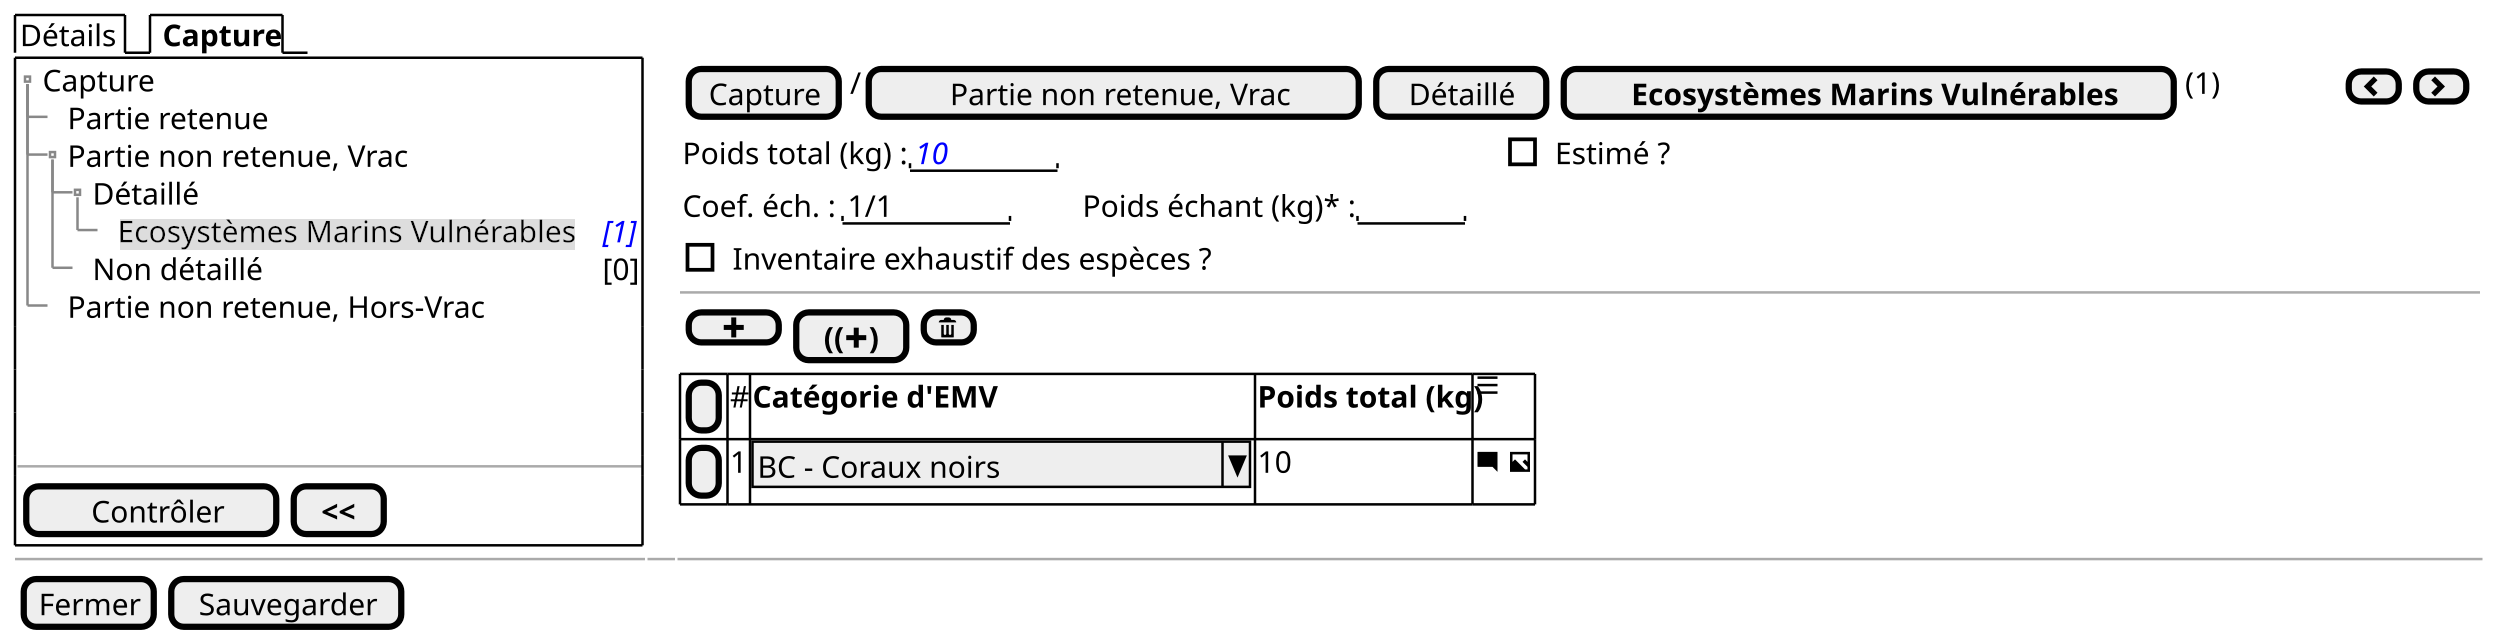
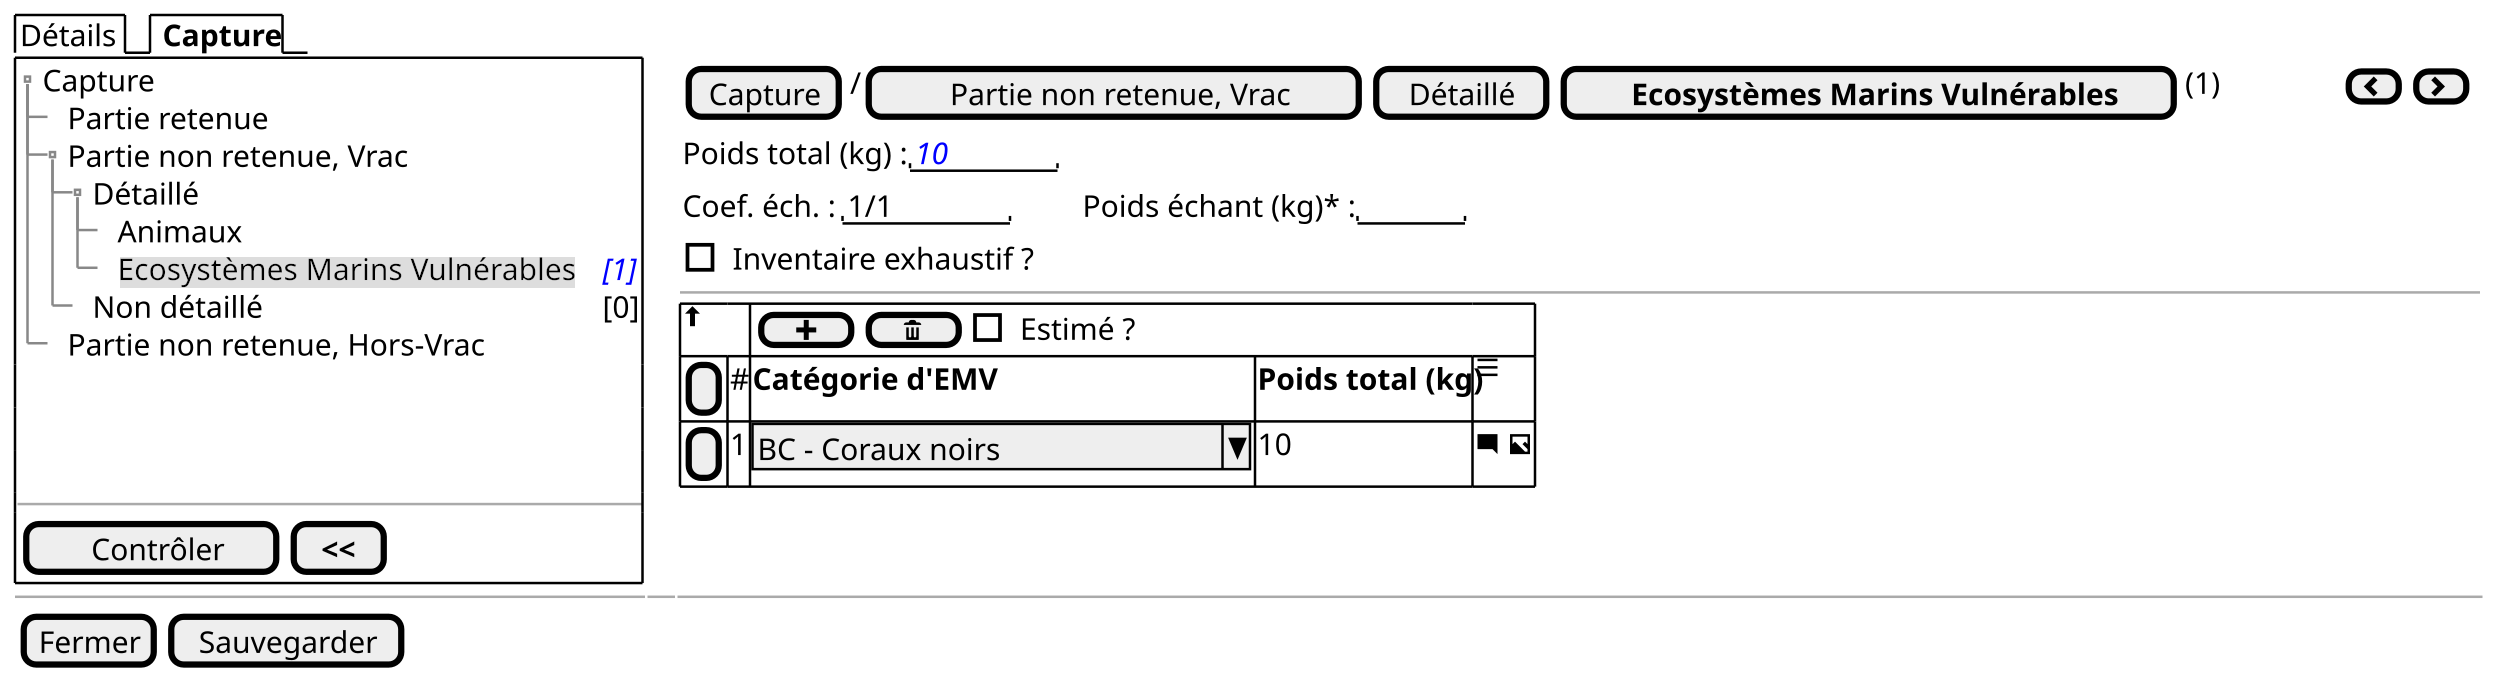
- <svg xmlns="http://www.w3.org/2000/svg" contentStyleType="text/css" height="256px" preserveAspectRatio="none" style="width:1000px;height:256px;background:#FFFFFF;" version="1.1" viewBox="0 0 1000 256" width="1000px" zoomAndPan="magnify">
+ <svg xmlns="http://www.w3.org/2000/svg" contentStyleType="text/css" height="271px" preserveAspectRatio="none" style="width:1000px;height:271px;background:#FFFFFF;" version="1.1" viewBox="0 0 1000 271" width="1000px" zoomAndPan="magnify">
  <defs>
-     <filter height="1" id="b8ru9pn3eqwlz0" width="1" x="0" y="0">
+     <filter height="1" id="bygrpzx1wmksz0" width="1" x="0" y="0">
      <feFlood flood-color="#DDDDDD" result="flood" />
      <feComposite in="SourceGraphic" in2="flood" operator="over" />
    </filter>
  </defs>
  <g>
    <text fill="#000000" font-family="sans-serif" font-size="12" lengthAdjust="spacing" textLength="39" x="8" y="18.457">Détails</text>
    <line style="stroke:#000000;stroke-width:1.0;" x1="6" x2="6" y1="6" y2="21.094" />
    <line style="stroke:#000000;stroke-width:1.0;" x1="6" x2="50" y1="6" y2="6" />
    <line style="stroke:#000000;stroke-width:1.0;" x1="50" x2="50" y1="6" y2="21.094" />
    <line style="stroke:#000000;stroke-width:1.0;" x1="50" x2="60" y1="21.094" y2="21.094" />
    <text fill="#000000" font-family="sans-serif" font-size="12" font-weight="bold" lengthAdjust="spacing" textLength="45" x="65" y="18.457">Capture</text>
    <line style="stroke:#000000;stroke-width:1.0;" x1="60" x2="60" y1="6" y2="21.094" />
    <line style="stroke:#000000;stroke-width:1.0;" x1="60" x2="113" y1="6" y2="6" />
    <line style="stroke:#000000;stroke-width:1.0;" x1="113" x2="113" y1="6" y2="21.094" />
    <line style="stroke:#000000;stroke-width:1.0;" x1="113" x2="123" y1="21.094" y2="21.094" />
    <text fill="#000000" font-family="sans-serif" font-size="12" lengthAdjust="spacing" textLength="44" x="17" y="36.551">Capture</text>
    <text fill="#000000" font-family="sans-serif" font-size="12" lengthAdjust="spacing" textLength="77" x="27" y="51.645">Partie retenue</text>
    <text fill="#000000" font-family="sans-serif" font-size="12" lengthAdjust="spacing" textLength="131" x="27" y="66.738">Partie non retenue, Vrac</text>
    <text fill="#000000" font-family="sans-serif" font-size="12" lengthAdjust="spacing" textLength="42" x="37" y="81.832">Détaillé</text>
-     <text fill="#000000" filter="url(#b8ru9pn3eqwlz0)" font-family="sans-serif" font-size="12" lengthAdjust="spacing" textLength="184" x="47" y="96.926">Ecosystèmes Marins Vulnérables</text>
-     <text fill="#0000FF" font-family="sans-serif" font-size="12" font-style="italic" lengthAdjust="spacing" textLength="13" x="241" y="96.926">[1]</text>
-     <text fill="#000000" font-family="sans-serif" font-size="12" lengthAdjust="spacing" textLength="66" x="37" y="112.019">Non détaillé</text>
-     <text fill="#000000" font-family="sans-serif" font-size="12" lengthAdjust="spacing" textLength="13" x="241" y="112.019">[0]</text>
-     <text fill="#000000" font-family="sans-serif" font-size="12" lengthAdjust="spacing" textLength="162" x="27" y="127.113">Partie non retenue, Hors-Vrac</text>
+     <text fill="#000000" font-family="sans-serif" font-size="12" lengthAdjust="spacing" textLength="47" x="47" y="96.926">Animaux</text>
+     <text fill="#000000" filter="url(#bygrpzx1wmksz0)" font-family="sans-serif" font-size="12" lengthAdjust="spacing" textLength="184" x="47" y="112.019">Ecosystèmes Marins Vulnérables</text>
+     <text fill="#0000FF" font-family="sans-serif" font-size="12" font-style="italic" lengthAdjust="spacing" textLength="13" x="241" y="112.019">[1]</text>
+     <text fill="#000000" font-family="sans-serif" font-size="12" lengthAdjust="spacing" textLength="66" x="37" y="127.113">Non détaillé</text>
+     <text fill="#000000" font-family="sans-serif" font-size="12" lengthAdjust="spacing" textLength="13" x="241" y="127.113">[0]</text>
+     <text fill="#000000" font-family="sans-serif" font-size="12" lengthAdjust="spacing" textLength="162" x="27" y="142.207">Partie non retenue, Hors-Vrac</text>
    <rect fill="none" height="2" style="stroke:#888888;stroke-width:1.0;" width="2" x="10" y="30.641" />
    <line style="stroke:#888888;stroke-width:1.0;" x1="11" x2="11" y1="33.641" y2="46.734" />
    <line style="stroke:#888888;stroke-width:1.0;" x1="11" x2="19" y1="46.734" y2="46.734" />
    <rect fill="none" height="2" style="stroke:#888888;stroke-width:1.0;" width="2" x="20" y="60.828" />
    <line style="stroke:#888888;stroke-width:1.0;" x1="11" x2="11" y1="33.641" y2="61.828" />
    <line style="stroke:#888888;stroke-width:1.0;" x1="11" x2="19" y1="61.828" y2="61.828" />
    <rect fill="none" height="2" style="stroke:#888888;stroke-width:1.0;" width="2" x="30" y="75.922" />
    <line style="stroke:#888888;stroke-width:1.0;" x1="21" x2="21" y1="63.828" y2="76.922" />
    <line style="stroke:#888888;stroke-width:1.0;" x1="21" x2="29" y1="76.922" y2="76.922" />
    <line style="stroke:#888888;stroke-width:1.0;" x1="31" x2="31" y1="78.922" y2="92.016" />
    <line style="stroke:#888888;stroke-width:1.0;" x1="31" x2="39" y1="92.016" y2="92.016" />
-     <line style="stroke:#888888;stroke-width:1.0;" x1="21" x2="21" y1="63.828" y2="107.109" />
-     <line style="stroke:#888888;stroke-width:1.0;" x1="21" x2="29" y1="107.109" y2="107.109" />
-     <line style="stroke:#888888;stroke-width:1.0;" x1="11" x2="11" y1="33.641" y2="122.203" />
-     <line style="stroke:#888888;stroke-width:1.0;" x1="11" x2="19" y1="122.203" y2="122.203" />
-     <line style="stroke:#AAAAAA;stroke-width:1.0;" x1="7" x2="257" y1="186.531" y2="186.531" />
-     <rect fill="#EEEEEE" height="19.094" rx="5" ry="5" style="stroke:#000000;stroke-width:2.5;" width="100" x="10.5" y="194.531" />
-     <text fill="#000000" font-family="sans-serif" font-size="12" lengthAdjust="spacing" textLength="51" x="36.5" y="208.988">Contrôler</text>
-     <rect fill="#EEEEEE" height="19.094" rx="5" ry="5" style="stroke:#000000;stroke-width:2.5;" width="36" x="117.5" y="194.531" />
-     <text fill="#000000" font-family="sans-serif" font-size="12" font-weight="bold" lengthAdjust="spacing" textLength="14" x="128.5" y="208.988">&lt;&lt;</text>
+     <line style="stroke:#888888;stroke-width:1.0;" x1="31" x2="31" y1="78.922" y2="107.109" />
+     <line style="stroke:#888888;stroke-width:1.0;" x1="31" x2="39" y1="107.109" y2="107.109" />
+     <line style="stroke:#888888;stroke-width:1.0;" x1="21" x2="21" y1="63.828" y2="122.203" />
+     <line style="stroke:#888888;stroke-width:1.0;" x1="21" x2="29" y1="122.203" y2="122.203" />
+     <line style="stroke:#888888;stroke-width:1.0;" x1="11" x2="11" y1="33.641" y2="137.297" />
+     <line style="stroke:#888888;stroke-width:1.0;" x1="11" x2="19" y1="137.297" y2="137.297" />
+     <line style="stroke:#AAAAAA;stroke-width:1.0;" x1="7" x2="257" y1="201.625" y2="201.625" />
+     <rect fill="#EEEEEE" height="19.094" rx="5" ry="5" style="stroke:#000000;stroke-width:2.5;" width="100" x="10.5" y="209.625" />
+     <text fill="#000000" font-family="sans-serif" font-size="12" lengthAdjust="spacing" textLength="51" x="36.5" y="224.082">Contrôler</text>
+     <rect fill="#EEEEEE" height="19.094" rx="5" ry="5" style="stroke:#000000;stroke-width:2.5;" width="36" x="117.5" y="209.625" />
+     <text fill="#000000" font-family="sans-serif" font-size="12" font-weight="bold" lengthAdjust="spacing" textLength="14" x="128.5" y="224.082">&lt;&lt;</text>
    <line style="stroke:#000000;stroke-width:1.0;" x1="6" x2="257" y1="23.094" y2="23.094" />
-     <line style="stroke:#000000;stroke-width:1.0;" x1="6" x2="257" y1="218.125" y2="218.125" />
-     <line style="stroke:#000000;stroke-width:1.0;" x1="6" x2="6" y1="23.094" y2="130.75" />
-     <line style="stroke:#000000;stroke-width:1.0;" x1="257" x2="257" y1="130.75" y2="147.844" />
-     <line style="stroke:#000000;stroke-width:1.0;" x1="257" x2="257" y1="23.094" y2="130.75" />
-     <line style="stroke:#000000;stroke-width:1.0;" x1="6" x2="6" y1="190.031" y2="218.125" />
-     <line style="stroke:#000000;stroke-width:1.0;" x1="6" x2="6" y1="182.031" y2="190.031" />
-     <line style="stroke:#000000;stroke-width:1.0;" x1="257" x2="257" y1="190.031" y2="218.125" />
-     <line style="stroke:#000000;stroke-width:1.0;" x1="6" x2="6" y1="164.938" y2="182.031" />
-     <line style="stroke:#000000;stroke-width:1.0;" x1="257" x2="257" y1="182.031" y2="190.031" />
-     <line style="stroke:#000000;stroke-width:1.0;" x1="6" x2="6" y1="147.844" y2="164.938" />
-     <line style="stroke:#000000;stroke-width:1.0;" x1="257" x2="257" y1="164.938" y2="182.031" />
-     <line style="stroke:#000000;stroke-width:1.0;" x1="6" x2="6" y1="130.75" y2="147.844" />
-     <line style="stroke:#000000;stroke-width:1.0;" x1="257" x2="257" y1="147.844" y2="164.938" />
+     <line style="stroke:#000000;stroke-width:1.0;" x1="6" x2="257" y1="233.219" y2="233.219" />
+     <line style="stroke:#000000;stroke-width:1.0;" x1="6" x2="6" y1="23.094" y2="145.844" />
+     <line style="stroke:#000000;stroke-width:1.0;" x1="257" x2="257" y1="145.844" y2="162.938" />
+     <line style="stroke:#000000;stroke-width:1.0;" x1="257" x2="257" y1="23.094" y2="145.844" />
+     <line style="stroke:#000000;stroke-width:1.0;" x1="6" x2="6" y1="205.125" y2="233.219" />
+     <line style="stroke:#000000;stroke-width:1.0;" x1="6" x2="6" y1="197.125" y2="205.125" />
+     <line style="stroke:#000000;stroke-width:1.0;" x1="257" x2="257" y1="205.125" y2="233.219" />
+     <line style="stroke:#000000;stroke-width:1.0;" x1="6" x2="6" y1="180.031" y2="197.125" />
+     <line style="stroke:#000000;stroke-width:1.0;" x1="257" x2="257" y1="197.125" y2="205.125" />
+     <line style="stroke:#000000;stroke-width:1.0;" x1="6" x2="6" y1="162.938" y2="180.031" />
+     <line style="stroke:#000000;stroke-width:1.0;" x1="257" x2="257" y1="180.031" y2="197.125" />
+     <line style="stroke:#000000;stroke-width:1.0;" x1="6" x2="6" y1="145.844" y2="162.938" />
+     <line style="stroke:#000000;stroke-width:1.0;" x1="257" x2="257" y1="162.938" y2="180.031" />
    <rect fill="#EEEEEE" height="19.094" rx="5" ry="5" style="stroke:#000000;stroke-width:2.5;" width="60" x="275.5" y="27.594" />
    <text fill="#000000" font-family="sans-serif" font-size="12" lengthAdjust="spacing" textLength="44" x="283.5" y="42.051">Capture</text>
    <text fill="#000000" font-family="sans-serif" font-size="12" lengthAdjust="spacing" textLength="3" x="340" y="37.551">/</text>
    <rect fill="#EEEEEE" height="19.094" rx="5" ry="5" style="stroke:#000000;stroke-width:2.5;" width="196" x="347.5" y="27.594" />
    <text fill="#000000" font-family="sans-serif" font-size="12" lengthAdjust="spacing" textLength="131" x="380" y="42.051">Partie non retenue, Vrac</text>
    <rect fill="#EEEEEE" height="19.094" rx="5" ry="5" style="stroke:#000000;stroke-width:2.5;" width="68" x="550.5" y="27.594" />
    <text fill="#000000" font-family="sans-serif" font-size="12" lengthAdjust="spacing" textLength="42" x="563.5" y="42.051">Détaillé</text>
    <rect fill="#EEEEEE" height="19.094" rx="5" ry="5" style="stroke:#000000;stroke-width:2.5;" width="244" x="625.5" y="27.594" />
    <text fill="#000000" font-family="sans-serif" font-size="12" font-weight="bold" lengthAdjust="spacing" textLength="190" x="652.5" y="42.051">Ecosystèmes Marins Vulnérables</text>
    <text fill="#000000" font-family="sans-serif" font-size="12" lengthAdjust="spacing" textLength="15" x="874" y="37.551">(1)</text>
    <rect fill="#EEEEEE" height="12" rx="5" ry="5" style="stroke:#000000;stroke-width:2.5;" width="20" x="939.5" y="28.594" />
    <path d="M949.5,30.594 L945.5,34.594 L949.5,38.594 L951,37.094 L948.5,34.594 L951,32.094 L949.5,30.594 " fill="#000000" style="stroke:;stroke-width:0.0;stroke-dasharray:;" />
    <rect fill="#EEEEEE" height="12" rx="5" ry="5" style="stroke:#000000;stroke-width:2.5;" width="20" x="966.5" y="28.594" />
    <path d="M974,30.594 L972.5,32.094 L975,34.594 L972.5,37.094 L974,38.594 L978,34.594 L974,30.594 " fill="#000000" style="stroke:;stroke-width:0.0;stroke-dasharray:;" />
    <text fill="#000000" font-family="sans-serif" font-size="12" lengthAdjust="spacing" textLength="88" x="273" y="65.644">Poids total (kg) :</text>
    <text fill="#0000FF" font-family="sans-serif" font-size="12" font-style="italic" lengthAdjust="spacing" textLength="14" x="366" y="65.644">10</text>
    <line style="stroke:#000000;stroke-width:1.0;" x1="364" x2="423" y1="68.281" y2="68.281" />
    <line style="stroke:#000000;stroke-width:1.0;" x1="364" x2="364" y1="65.281" y2="67.281" />
    <line style="stroke:#000000;stroke-width:1.0;" x1="423" x2="423" y1="65.281" y2="67.281" />
-     <text fill="#000000" font-family="sans-serif" font-size="12" lengthAdjust="spacing" textLength="49" x="622" y="65.644">Estimé ?</text>
-     <rect fill="none" height="10" style="stroke:#000000;stroke-width:1.5;" width="10" x="604" y="55.734" />
    <text fill="#000000" font-family="sans-serif" font-size="12" lengthAdjust="spacing" textLength="61" x="273" y="86.738">Coef. éch. :</text>
    <text fill="#000000" font-family="sans-serif" font-size="12" lengthAdjust="spacing" textLength="17" x="339" y="86.738">1/1</text>
    <line style="stroke:#000000;stroke-width:1.0;" x1="337" x2="404" y1="89.375" y2="89.375" />
    <line style="stroke:#000000;stroke-width:1.0;" x1="337" x2="337" y1="86.375" y2="88.375" />
    <line style="stroke:#000000;stroke-width:1.0;" x1="404" x2="404" y1="86.375" y2="88.375" />
    <text fill="#000000" font-family="sans-serif" font-size="12" lengthAdjust="spacing" textLength="107" x="433" y="86.738">Poids échant (kg)* :</text>
    <text fill="#000000" font-family="sans-serif" font-size="12" lengthAdjust="spacing" textLength="3" x="545" y="86.738"> </text>
    <line style="stroke:#000000;stroke-width:1.0;" x1="543" x2="586" y1="89.375" y2="89.375" />
    <line style="stroke:#000000;stroke-width:1.0;" x1="543" x2="543" y1="86.375" y2="88.375" />
    <line style="stroke:#000000;stroke-width:1.0;" x1="586" x2="586" y1="86.375" y2="88.375" />
-     <text fill="#000000" font-family="sans-serif" font-size="12" lengthAdjust="spacing" textLength="190" x="293" y="107.832">Inventaire exhaustif des espèces ?</text>
+     <text fill="#000000" font-family="sans-serif" font-size="12" lengthAdjust="spacing" textLength="115" x="293" y="107.832">Inventaire exhaustif ?</text>
    <rect fill="none" height="10" style="stroke:#000000;stroke-width:1.5;" width="10" x="275" y="97.922" />
    <line style="stroke:#AAAAAA;stroke-width:1.0;" x1="272" x2="992" y1="116.969" y2="116.969" />
-     <rect fill="#EEEEEE" height="12" rx="5" ry="5" style="stroke:#000000;stroke-width:2.5;" width="36" x="275.5" y="124.969" />
-     <path d="M292.5,126.969 L292.5,129.969 L289.5,129.969 L289.5,131.969 L292.5,131.969 L292.5,134.969 L294.5,134.969 L294.5,131.969 L297.5,131.969 L297.5,129.969 L294.5,129.969 L294.5,126.969 L292.5,126.969 " fill="#000000" style="stroke:;stroke-width:0.0;stroke-dasharray:;" />
-     <rect fill="#EEEEEE" height="19.094" rx="5" ry="5" style="stroke:#000000;stroke-width:2.5;" width="44" x="318.5" y="124.969" />
-     <text fill="#000000" font-family="sans-serif" font-size="12" font-weight="bold" lengthAdjust="spacing" textLength="8" x="329.5" y="139.426">((</text>
-     <path d="M341.5,131.062 L341.5,134.062 L338.5,134.062 L338.5,136.062 L341.5,136.062 L341.5,139.062 L343.5,139.062 L343.5,136.062 L346.5,136.062 L346.5,134.062 L343.5,134.062 L343.5,131.062 L341.5,131.062 " fill="#000000" style="stroke:;stroke-width:0.0;stroke-dasharray:;" />
-     <text fill="#000000" font-family="sans-serif" font-size="12" font-weight="bold" lengthAdjust="spacing" textLength="4" x="347.5" y="139.426">)</text>
-     <rect fill="#EEEEEE" height="12" rx="5" ry="5" style="stroke:#000000;stroke-width:2.5;" width="20" x="369.5" y="124.969" />
-     <path d="M378.5,126.969 C377.95,126.969 377.5,127.419 377.5,127.969 L376.5,127.969 C375.95,127.969 375.5,128.419 375.5,128.969 L382.5,128.969 C382.5,128.419 382.05,127.969 381.5,127.969 L380.5,127.969 C380.5,127.419 380.05,126.969 379.5,126.969 L378.5,126.969 M376.5,129.969 L376.5,134.779 C376.5,134.889 376.58,134.969 376.69,134.969 L381.32,134.969 C381.43,134.969 381.51,134.889 381.51,134.779 L381.51,129.969 L380.51,129.969 L380.51,133.469 C380.51,133.749 380.29,133.969 380.01,133.969 C379.73,133.969 379.51,133.749 379.51,133.469 L379.51,129.969 L378.51,129.969 L378.51,133.469 C378.51,133.749 378.29,133.969 378.01,133.969 C377.73,133.969 377.51,133.749 377.51,133.469 L377.51,129.969 L376.51,129.969 " fill="#000000" style="stroke:;stroke-width:0.0;stroke-dasharray:;" />
-     <rect fill="#EEEEEE" height="19.094" rx="5" ry="5" style="stroke:#000000;stroke-width:2.5;" width="12" x="275.5" y="153.062" />
-     <text fill="#000000" font-family="sans-serif" font-size="12" lengthAdjust="spacing" textLength="3" x="280" y="167.519"> </text>
-     <text fill="#000000" font-family="sans-serif" font-size="12" lengthAdjust="spacing" textLength="7" x="292" y="163.019">#</text>
-     <text fill="#000000" font-family="sans-serif" font-size="12" font-weight="bold" lengthAdjust="spacing" textLength="93" x="301" y="163.019">Catégorie d'EMV</text>
-     <text fill="#000000" font-family="sans-serif" font-size="12" font-weight="bold" lengthAdjust="spacing" textLength="85" x="503" y="163.019">Poids total (kg)</text>
-     <path d="M591,150.562 L591,151.562 L599,151.562 L599,150.562 L591,150.562 M591,153.532 L591,154.532 L599,154.532 L599,153.532 L591,153.532 M591,156.532 L591,157.532 L599,157.532 L599,156.532 L591,156.532 " fill="#000000" style="stroke:;stroke-width:0.0;stroke-dasharray:;" />
-     <rect fill="#EEEEEE" height="19.094" rx="5" ry="5" style="stroke:#000000;stroke-width:2.5;" width="12" x="275.5" y="179.156" />
-     <text fill="#000000" font-family="sans-serif" font-size="12" lengthAdjust="spacing" textLength="3" x="280" y="193.613"> </text>
-     <text fill="#000000" font-family="sans-serif" font-size="12" lengthAdjust="spacing" textLength="7" x="292" y="189.113">1</text>
-     <rect fill="#EEEEEE" height="18.094" style="stroke:#000000;stroke-width:1.0;" width="199" x="301" y="176.656" />
-     <text fill="#000000" font-family="sans-serif" font-size="12" lengthAdjust="spacing" textLength="97" x="303" y="191.113">BC - Coraux noirs</text>
-     <line style="stroke:#000000;stroke-width:1.0;" x1="489" x2="489" y1="176.656" y2="194.75" />
-     <polygon fill="#000000" points="492,182.656,498,182.656,495,189.75" style="stroke:#000000;stroke-width:1.0;" />
-     <text fill="#000000" font-family="sans-serif" font-size="12" lengthAdjust="spacing" textLength="14" x="503" y="189.113">10</text>
-     <path d="M591.09,180.75 C591.03,180.75 591,180.79 591,180.84 L591,186.65 C591,186.7 591.04,186.74 591.09,186.74 L597,186.74 L599,188.74 L599,180.83 C599,180.77 598.96,180.74 598.91,180.74 L591.1,180.74 " fill="#000000" style="stroke:;stroke-width:0.0;stroke-dasharray:;" />
-     <text fill="#000000" font-family="sans-serif" font-size="12" lengthAdjust="spacing" textLength="3" x="600" y="189.113"> </text>
-     <path d="M604,180.75 L604,188.75 L612,188.75 L612,180.75 L604,180.75 M605,181.75 L611,181.75 L611,184.75 L610,183.75 L609,184.75 L611,186.75 L611,187.75 L610,187.75 L606,183.75 L605,184.75 L605,181.75 " fill="#000000" style="stroke:;stroke-width:0.0;stroke-dasharray:;" />
-     <line style="stroke:#000000;stroke-width:1.0;" x1="272" x2="291" y1="149.562" y2="149.562" />
-     <line style="stroke:#000000;stroke-width:1.0;" x1="300" x2="502" y1="201.75" y2="201.75" />
-     <line style="stroke:#000000;stroke-width:1.0;" x1="291" x2="300" y1="149.562" y2="149.562" />
-     <line style="stroke:#000000;stroke-width:1.0;" x1="502" x2="589" y1="201.75" y2="201.75" />
-     <line style="stroke:#000000;stroke-width:1.0;" x1="300" x2="502" y1="149.562" y2="149.562" />
-     <line style="stroke:#000000;stroke-width:1.0;" x1="589" x2="614" y1="201.75" y2="201.75" />
-     <line style="stroke:#000000;stroke-width:1.0;" x1="502" x2="589" y1="149.562" y2="149.562" />
-     <line style="stroke:#000000;stroke-width:1.0;" x1="589" x2="614" y1="149.562" y2="149.562" />
-     <line style="stroke:#000000;stroke-width:1.0;" x1="272" x2="291" y1="175.656" y2="175.656" />
-     <line style="stroke:#000000;stroke-width:1.0;" x1="291" x2="300" y1="175.656" y2="175.656" />
-     <line style="stroke:#000000;stroke-width:1.0;" x1="300" x2="502" y1="175.656" y2="175.656" />
-     <line style="stroke:#000000;stroke-width:1.0;" x1="502" x2="589" y1="175.656" y2="175.656" />
-     <line style="stroke:#000000;stroke-width:1.0;" x1="589" x2="614" y1="175.656" y2="175.656" />
-     <line style="stroke:#000000;stroke-width:1.0;" x1="272" x2="291" y1="201.75" y2="201.75" />
-     <line style="stroke:#000000;stroke-width:1.0;" x1="291" x2="300" y1="201.75" y2="201.75" />
-     <line style="stroke:#000000;stroke-width:1.0;" x1="272" x2="272" y1="149.562" y2="175.656" />
-     <line style="stroke:#000000;stroke-width:1.0;" x1="291" x2="291" y1="175.656" y2="201.75" />
-     <line style="stroke:#000000;stroke-width:1.0;" x1="291" x2="291" y1="149.562" y2="175.656" />
-     <line style="stroke:#000000;stroke-width:1.0;" x1="300" x2="300" y1="175.656" y2="201.75" />
-     <line style="stroke:#000000;stroke-width:1.0;" x1="300" x2="300" y1="149.562" y2="175.656" />
-     <line style="stroke:#000000;stroke-width:1.0;" x1="502" x2="502" y1="175.656" y2="201.75" />
-     <line style="stroke:#000000;stroke-width:1.0;" x1="502" x2="502" y1="149.562" y2="175.656" />
-     <line style="stroke:#000000;stroke-width:1.0;" x1="589" x2="589" y1="175.656" y2="201.75" />
-     <line style="stroke:#000000;stroke-width:1.0;" x1="614" x2="614" y1="175.656" y2="201.75" />
-     <line style="stroke:#000000;stroke-width:1.0;" x1="589" x2="589" y1="149.562" y2="175.656" />
-     <line style="stroke:#000000;stroke-width:1.0;" x1="614" x2="614" y1="149.562" y2="175.656" />
-     <line style="stroke:#000000;stroke-width:1.0;" x1="272" x2="272" y1="175.656" y2="201.75" />
-     <line style="stroke:#AAAAAA;stroke-width:1.0;" x1="6" x2="258" y1="223.625" y2="223.625" />
-     <line style="stroke:#AAAAAA;stroke-width:1.0;" x1="259" x2="270" y1="223.625" y2="223.625" />
-     <line style="stroke:#AAAAAA;stroke-width:1.0;" x1="271" x2="993" y1="223.625" y2="223.625" />
-     <rect fill="#EEEEEE" height="19.094" rx="5" ry="5" style="stroke:#000000;stroke-width:2.5;" width="52" x="9.5" y="231.625" />
-     <text fill="#000000" font-family="sans-serif" font-size="12" lengthAdjust="spacing" textLength="40" x="15.5" y="246.082">Fermer</text>
-     <rect fill="#EEEEEE" height="19.094" rx="5" ry="5" style="stroke:#000000;stroke-width:2.5;" width="92" x="68.5" y="231.625" />
-     <text fill="#000000" font-family="sans-serif" font-size="12" lengthAdjust="spacing" textLength="70" x="79.5" y="246.082">Sauvegarder</text>
+     <path d="M276.97,122.469 L274,125.469 L276,125.469 L276,130.469 L278,130.469 L278,125.469 L280,125.469 L276.97,122.469 " fill="#000000" style="stroke:;stroke-width:0.0;stroke-dasharray:;" />
+     <rect fill="#EEEEEE" height="12" rx="5" ry="5" style="stroke:#000000;stroke-width:2.5;" width="36" x="304.5" y="125.969" />
+     <path d="M321.5,127.969 L321.5,130.969 L318.5,130.969 L318.5,132.969 L321.5,132.969 L321.5,135.969 L323.5,135.969 L323.5,132.969 L326.5,132.969 L326.5,130.969 L323.5,130.969 L323.5,127.969 L321.5,127.969 " fill="#000000" style="stroke:;stroke-width:0.0;stroke-dasharray:;" />
+     <rect fill="#EEEEEE" height="12" rx="5" ry="5" style="stroke:#000000;stroke-width:2.5;" width="36" x="347.5" y="125.969" />
+     <path d="M364.5,127.969 C363.95,127.969 363.5,128.419 363.5,128.969 L362.5,128.969 C361.95,128.969 361.5,129.419 361.5,129.969 L368.5,129.969 C368.5,129.419 368.05,128.969 367.5,128.969 L366.5,128.969 C366.5,128.419 366.05,127.969 365.5,127.969 L364.5,127.969 M362.5,130.969 L362.5,135.779 C362.5,135.889 362.58,135.969 362.69,135.969 L367.32,135.969 C367.43,135.969 367.51,135.889 367.51,135.779 L367.51,130.969 L366.51,130.969 L366.51,134.469 C366.51,134.749 366.29,134.969 366.01,134.969 C365.73,134.969 365.51,134.749 365.51,134.469 L365.51,130.969 L364.51,130.969 L364.51,134.469 C364.51,134.749 364.29,134.969 364.01,134.969 C363.73,134.969 363.51,134.749 363.51,134.469 L363.51,130.969 L362.51,130.969 " fill="#000000" style="stroke:;stroke-width:0.0;stroke-dasharray:;" />
+     <text fill="#000000" font-family="sans-serif" font-size="12" lengthAdjust="spacing" textLength="49" x="408" y="135.926">Estimé ?</text>
+     <rect fill="none" height="10" style="stroke:#000000;stroke-width:1.5;" width="10" x="390" y="126.016" />
+     <rect fill="#EEEEEE" height="19.094" rx="5" ry="5" style="stroke:#000000;stroke-width:2.5;" width="12" x="275.5" y="145.969" />
+     <text fill="#000000" font-family="sans-serif" font-size="12" lengthAdjust="spacing" textLength="3" x="280" y="160.426"> </text>
+     <text fill="#000000" font-family="sans-serif" font-size="12" lengthAdjust="spacing" textLength="7" x="292" y="155.926">#</text>
+     <text fill="#000000" font-family="sans-serif" font-size="12" font-weight="bold" lengthAdjust="spacing" textLength="93" x="301" y="155.926">Catégorie d'EMV</text>
+     <text fill="#000000" font-family="sans-serif" font-size="12" font-weight="bold" lengthAdjust="spacing" textLength="85" x="503" y="155.926">Poids total (kg)</text>
+     <path d="M591,143.469 L591,144.469 L599,144.469 L599,143.469 L591,143.469 M591,146.439 L591,147.439 L599,147.439 L599,146.439 L591,146.439 M591,149.439 L591,150.439 L599,150.439 L599,149.439 L591,149.439 " fill="#000000" style="stroke:;stroke-width:0.0;stroke-dasharray:;" />
+     <rect fill="#EEEEEE" height="19.094" rx="5" ry="5" style="stroke:#000000;stroke-width:2.5;" width="12" x="275.5" y="172.062" />
+     <text fill="#000000" font-family="sans-serif" font-size="12" lengthAdjust="spacing" textLength="3" x="280" y="186.519"> </text>
+     <text fill="#000000" font-family="sans-serif" font-size="12" lengthAdjust="spacing" textLength="7" x="292" y="182.019">1</text>
+     <rect fill="#EEEEEE" height="18.094" style="stroke:#000000;stroke-width:1.0;" width="199" x="301" y="169.562" />
+     <text fill="#000000" font-family="sans-serif" font-size="12" lengthAdjust="spacing" textLength="97" x="303" y="184.019">BC - Coraux noirs</text>
+     <line style="stroke:#000000;stroke-width:1.0;" x1="489" x2="489" y1="169.562" y2="187.656" />
+     <polygon fill="#000000" points="492,175.562,498,175.562,495,182.656" style="stroke:#000000;stroke-width:1.0;" />
+     <text fill="#000000" font-family="sans-serif" font-size="12" lengthAdjust="spacing" textLength="14" x="503" y="182.019">10</text>
+     <path d="M591.09,173.656 C591.03,173.656 591,173.696 591,173.746 L591,179.556 C591,179.606 591.04,179.646 591.09,179.646 L597,179.646 L599,181.646 L599,173.736 C599,173.676 598.96,173.646 598.91,173.646 L591.1,173.646 " fill="#000000" style="stroke:;stroke-width:0.0;stroke-dasharray:;" />
+     <text fill="#000000" font-family="sans-serif" font-size="12" lengthAdjust="spacing" textLength="3" x="600" y="182.019"> </text>
+     <path d="M604,173.656 L604,181.656 L612,181.656 L612,173.656 L604,173.656 M605,174.656 L611,174.656 L611,177.656 L610,176.656 L609,177.656 L611,179.656 L611,180.656 L610,180.656 L606,176.656 L605,177.656 L605,174.656 " fill="#000000" style="stroke:;stroke-width:0.0;stroke-dasharray:;" />
+     <line style="stroke:#000000;stroke-width:1.0;" x1="272" x2="291" y1="121.469" y2="121.469" />
+     <line style="stroke:#000000;stroke-width:1.0;" x1="300" x2="502" y1="168.562" y2="168.562" />
+     <line style="stroke:#000000;stroke-width:1.0;" x1="291" x2="300" y1="121.469" y2="121.469" />
+     <line style="stroke:#000000;stroke-width:1.0;" x1="502" x2="589" y1="168.562" y2="168.562" />
+     <line style="stroke:#000000;stroke-width:1.0;" x1="300" x2="502" y1="121.469" y2="121.469" />
+     <line style="stroke:#000000;stroke-width:1.0;" x1="589" x2="614" y1="168.562" y2="168.562" />
+     <line style="stroke:#000000;stroke-width:1.0;" x1="502" x2="589" y1="121.469" y2="121.469" />
+     <line style="stroke:#000000;stroke-width:1.0;" x1="589" x2="614" y1="121.469" y2="121.469" />
+     <line style="stroke:#000000;stroke-width:1.0;" x1="272" x2="291" y1="194.656" y2="194.656" />
+     <line style="stroke:#000000;stroke-width:1.0;" x1="291" x2="300" y1="194.656" y2="194.656" />
+     <line style="stroke:#000000;stroke-width:1.0;" x1="300" x2="502" y1="194.656" y2="194.656" />
+     <line style="stroke:#000000;stroke-width:1.0;" x1="272" x2="291" y1="142.469" y2="142.469" />
+     <line style="stroke:#000000;stroke-width:1.0;" x1="502" x2="589" y1="194.656" y2="194.656" />
+     <line style="stroke:#000000;stroke-width:1.0;" x1="291" x2="300" y1="142.469" y2="142.469" />
+     <line style="stroke:#000000;stroke-width:1.0;" x1="589" x2="614" y1="194.656" y2="194.656" />
+     <line style="stroke:#000000;stroke-width:1.0;" x1="300" x2="502" y1="142.469" y2="142.469" />
+     <line style="stroke:#000000;stroke-width:1.0;" x1="502" x2="589" y1="142.469" y2="142.469" />
+     <line style="stroke:#000000;stroke-width:1.0;" x1="589" x2="614" y1="142.469" y2="142.469" />
+     <line style="stroke:#000000;stroke-width:1.0;" x1="272" x2="291" y1="168.562" y2="168.562" />
+     <line style="stroke:#000000;stroke-width:1.0;" x1="291" x2="300" y1="168.562" y2="168.562" />
+     <line style="stroke:#000000;stroke-width:1.0;" x1="272" x2="272" y1="121.469" y2="142.469" />
+     <line style="stroke:#000000;stroke-width:1.0;" x1="300" x2="300" y1="168.562" y2="194.656" />
+     <line style="stroke:#000000;stroke-width:1.0;" x1="502" x2="502" y1="168.562" y2="194.656" />
+     <line style="stroke:#000000;stroke-width:1.0;" x1="300" x2="300" y1="121.469" y2="142.469" />
+     <line style="stroke:#000000;stroke-width:1.0;" x1="589" x2="589" y1="168.562" y2="194.656" />
+     <line style="stroke:#000000;stroke-width:1.0;" x1="614" x2="614" y1="168.562" y2="194.656" />
+     <line style="stroke:#000000;stroke-width:1.0;" x1="614" x2="614" y1="121.469" y2="142.469" />
+     <line style="stroke:#000000;stroke-width:1.0;" x1="272" x2="272" y1="142.469" y2="168.562" />
+     <line style="stroke:#000000;stroke-width:1.0;" x1="291" x2="291" y1="142.469" y2="168.562" />
+     <line style="stroke:#000000;stroke-width:1.0;" x1="300" x2="300" y1="142.469" y2="168.562" />
+     <line style="stroke:#000000;stroke-width:1.0;" x1="502" x2="502" y1="142.469" y2="168.562" />
+     <line style="stroke:#000000;stroke-width:1.0;" x1="589" x2="589" y1="142.469" y2="168.562" />
+     <line style="stroke:#000000;stroke-width:1.0;" x1="614" x2="614" y1="142.469" y2="168.562" />
+     <line style="stroke:#000000;stroke-width:1.0;" x1="272" x2="272" y1="168.562" y2="194.656" />
+     <line style="stroke:#000000;stroke-width:1.0;" x1="291" x2="291" y1="168.562" y2="194.656" />
+     <line style="stroke:#AAAAAA;stroke-width:1.0;" x1="6" x2="258" y1="238.719" y2="238.719" />
+     <line style="stroke:#AAAAAA;stroke-width:1.0;" x1="259" x2="270" y1="238.719" y2="238.719" />
+     <line style="stroke:#AAAAAA;stroke-width:1.0;" x1="271" x2="993" y1="238.719" y2="238.719" />
+     <rect fill="#EEEEEE" height="19.094" rx="5" ry="5" style="stroke:#000000;stroke-width:2.5;" width="52" x="9.5" y="246.719" />
+     <text fill="#000000" font-family="sans-serif" font-size="12" lengthAdjust="spacing" textLength="40" x="15.5" y="261.176">Fermer</text>
+     <rect fill="#EEEEEE" height="19.094" rx="5" ry="5" style="stroke:#000000;stroke-width:2.5;" width="92" x="68.5" y="246.719" />
+     <text fill="#000000" font-family="sans-serif" font-size="12" lengthAdjust="spacing" textLength="70" x="79.5" y="261.176">Sauvegarder</text>
  </g>
</svg>
